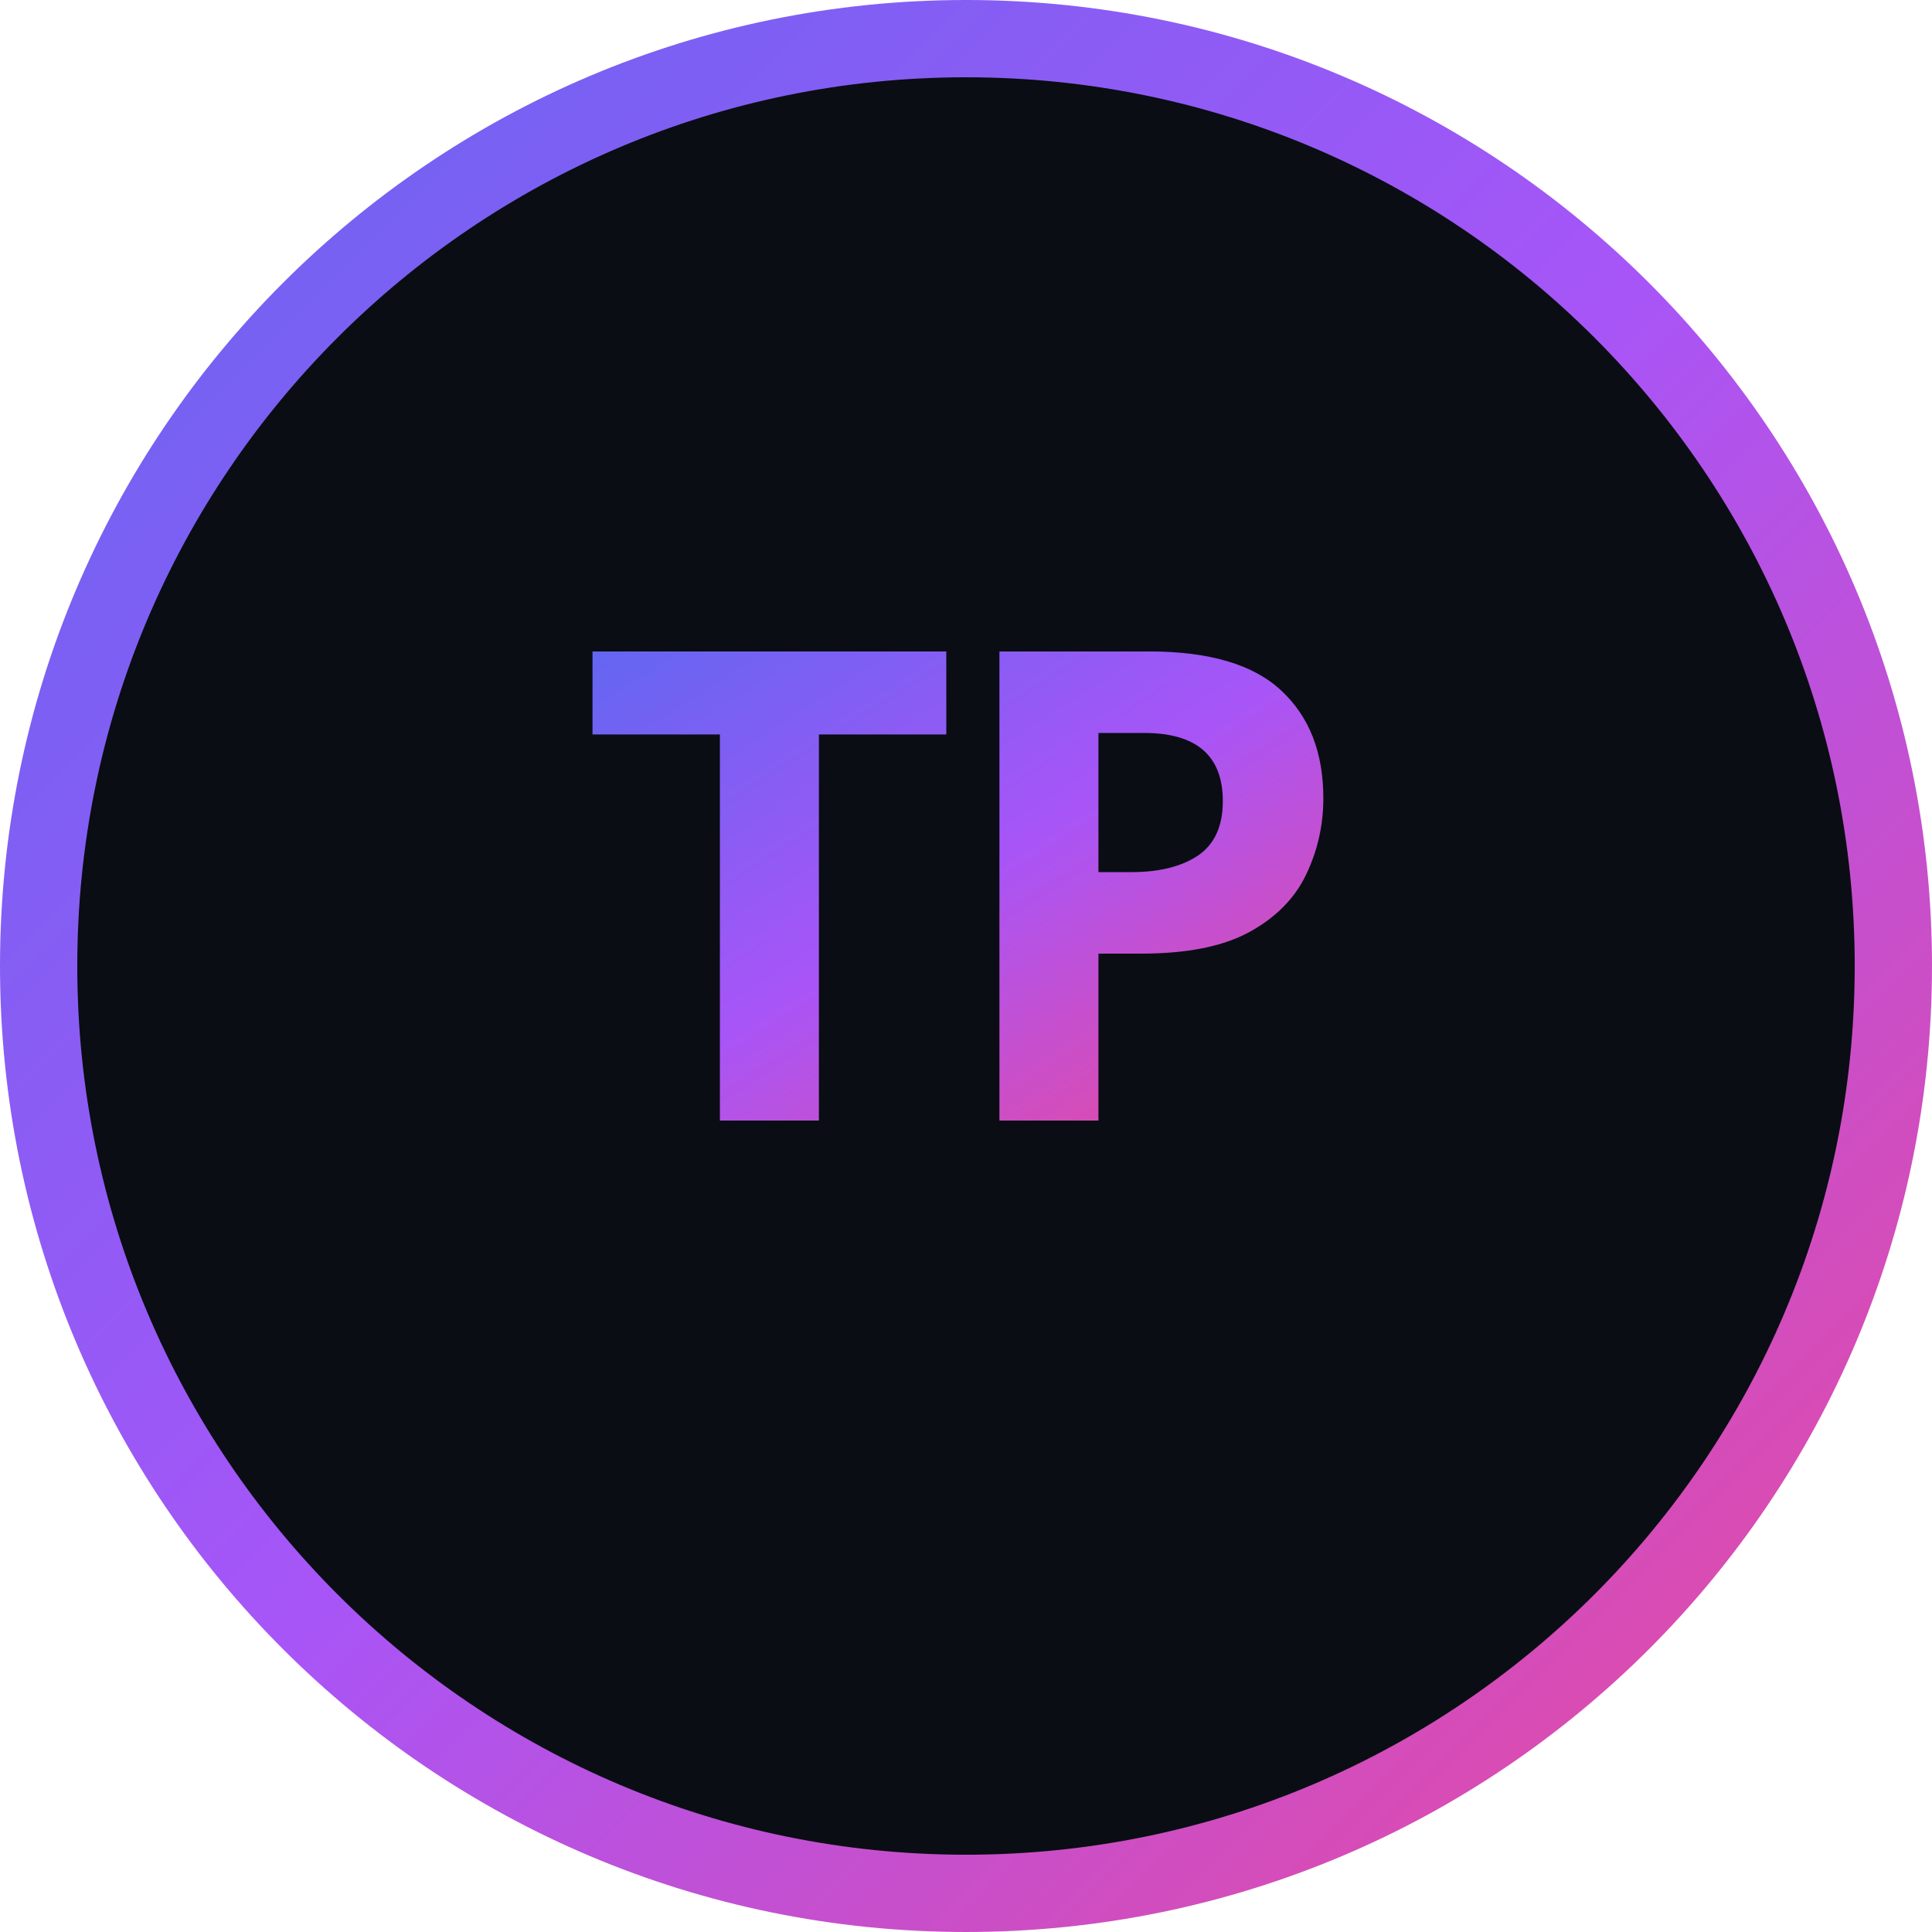
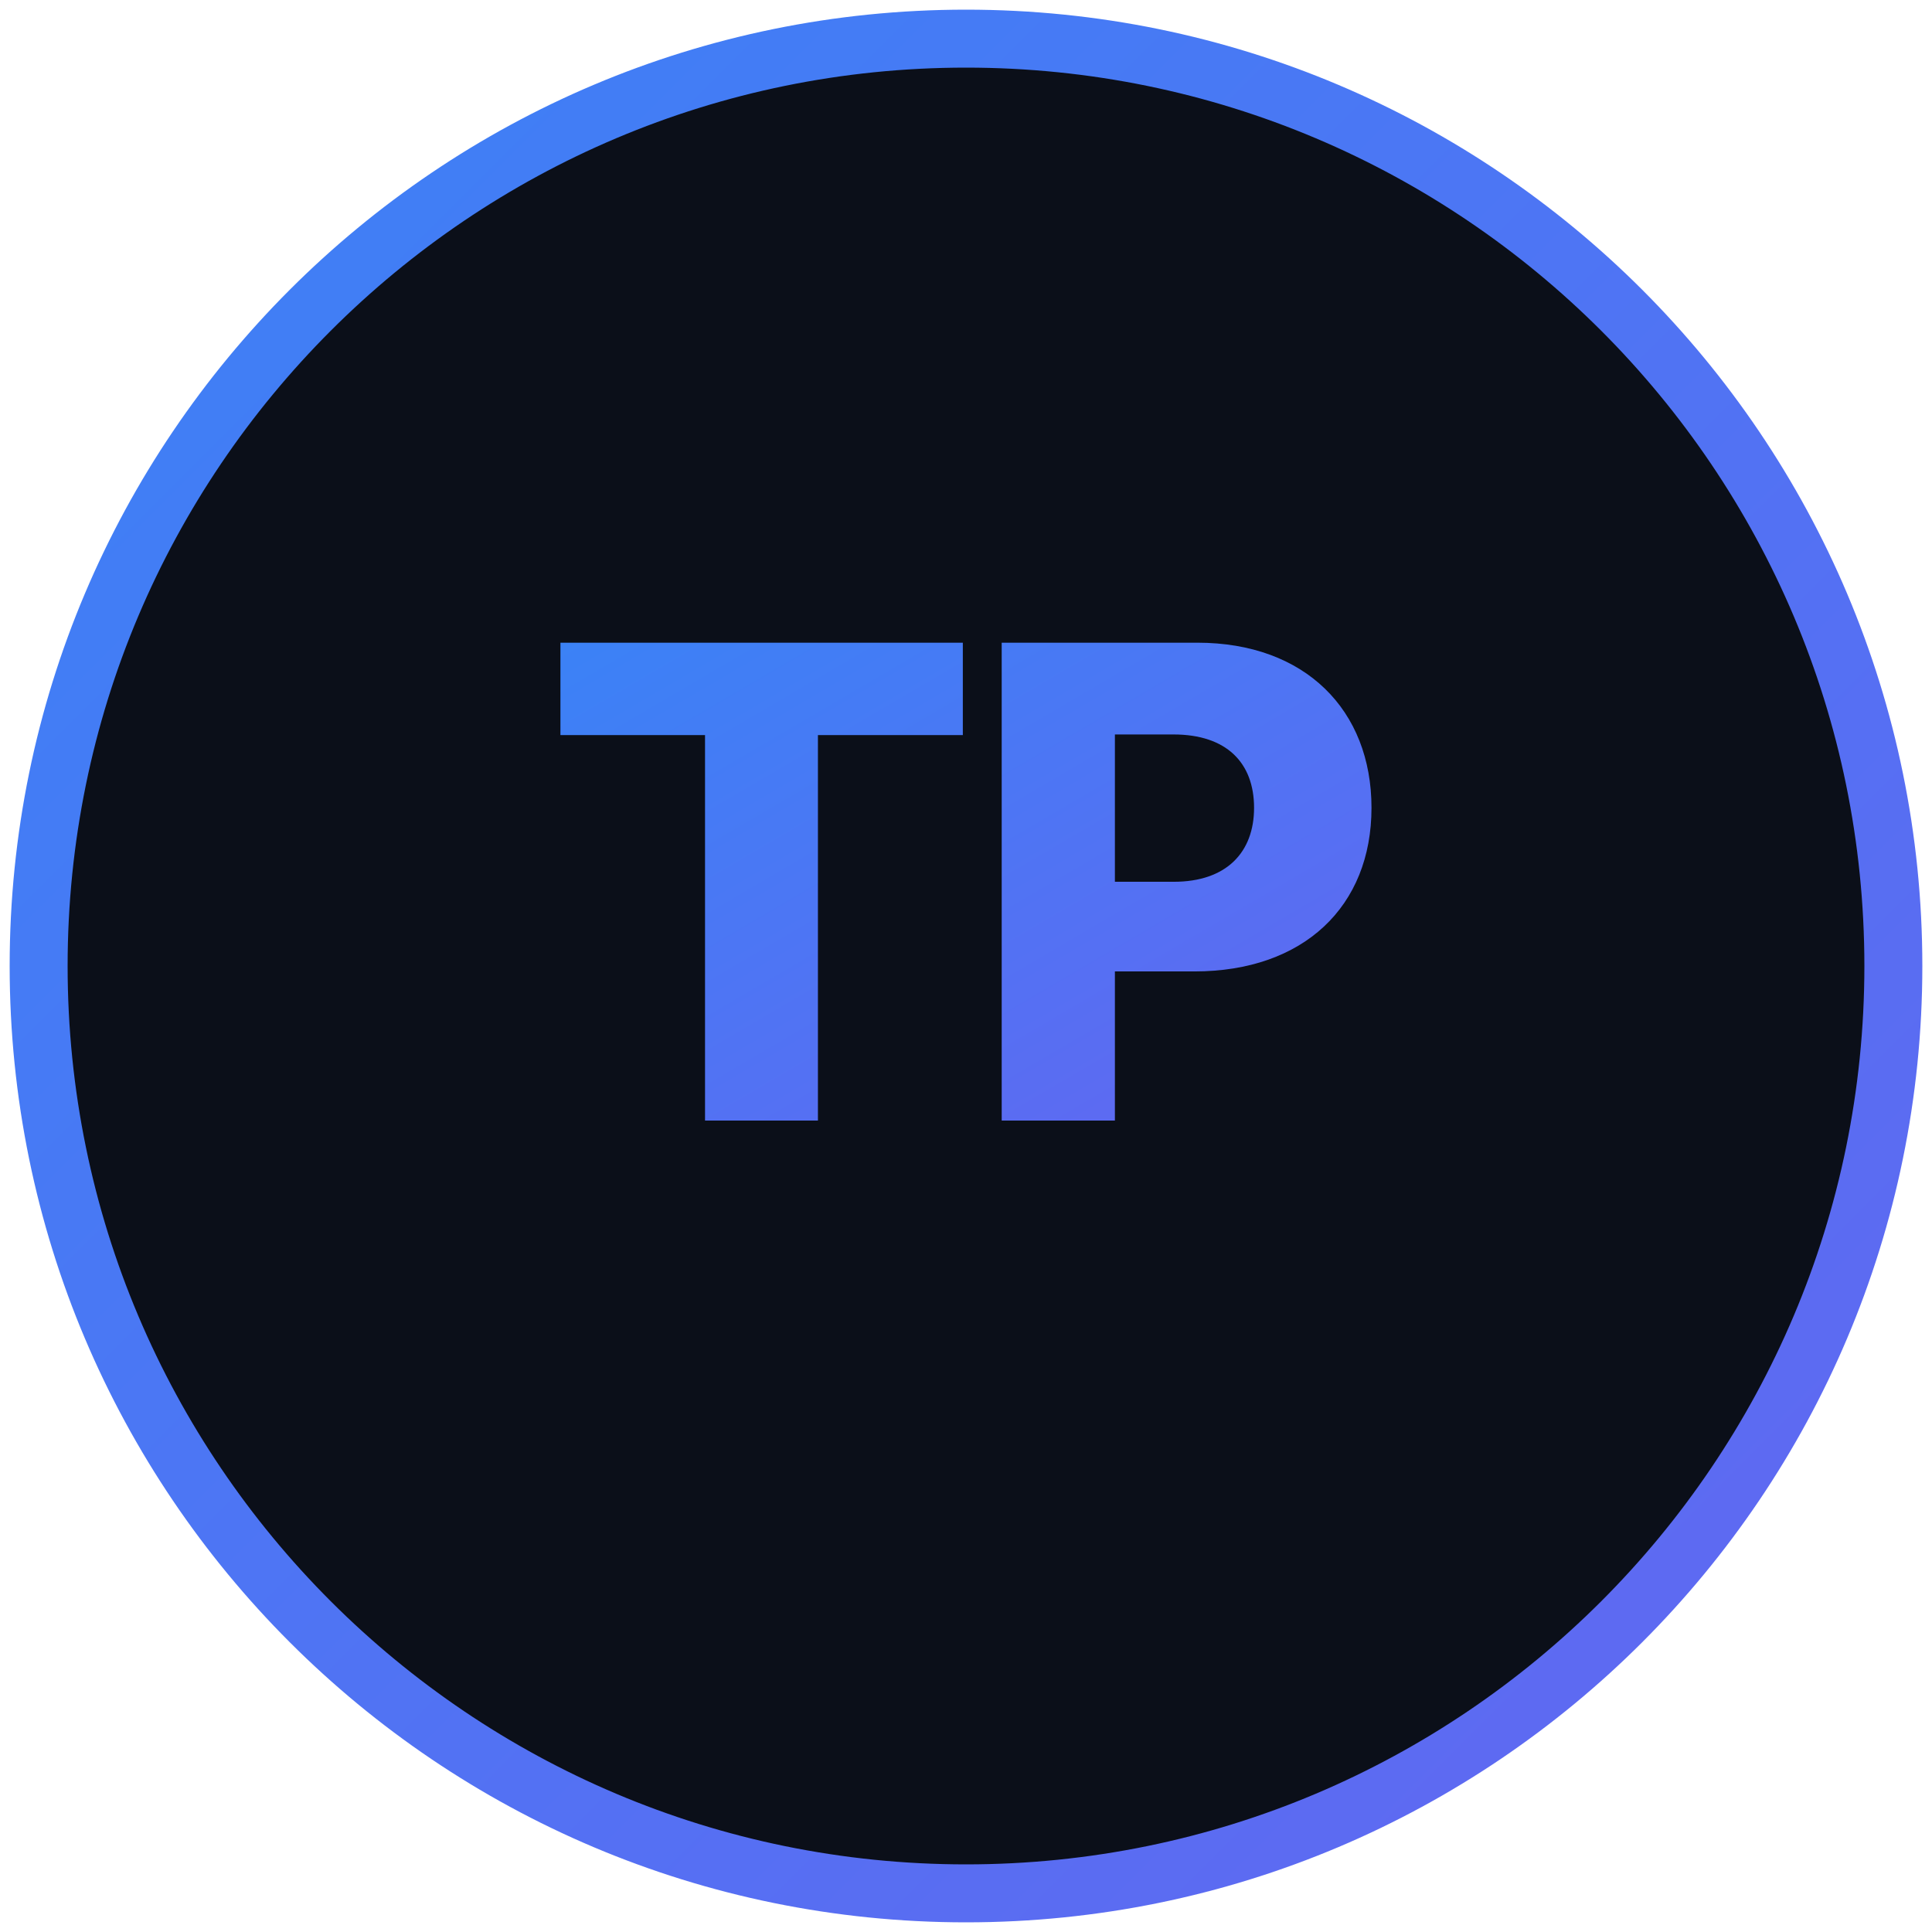
<svg xmlns="http://www.w3.org/2000/svg" viewBox="0 0 100 100">
  <defs>
    <linearGradient id="brandGrad" x1="0%" y1="0%" x2="100%" y2="100%">
-       <stop offset="0%" stop-color="#6366f1" />
-       <stop offset="50%" stop-color="#a855f7" />
-       <stop offset="100%" stop-color="#ec4899" />
+       <stop offset="0%" stop-color="#3b82f6" />
+       <stop offset="100%" stop-color="#6366f1" />
    </linearGradient>
  </defs>
-   <circle cx="50" cy="50" r="48" fill="#0a0d14" stroke="url(#brandGrad)" stroke-width="4" />
-   <text x="50" y="58" font-family="'Plus Jakarta Sans', system-ui, sans-serif" font-size="34" font-weight="800" fill="url(#brandGrad)" text-anchor="middle" letter-spacing="-1">TP</text>
+   <circle cx="50" cy="50" r="48" fill="#0b0f19" stroke="url(#brandGrad)" stroke-width="3" />
+   <text x="50" y="58" font-family="'Plus Jakarta Sans', system-ui, -apple-system, sans-serif" font-size="34" font-weight="800" fill="url(#brandGrad)" text-anchor="middle" letter-spacing="-1">TP</text>
</svg>
